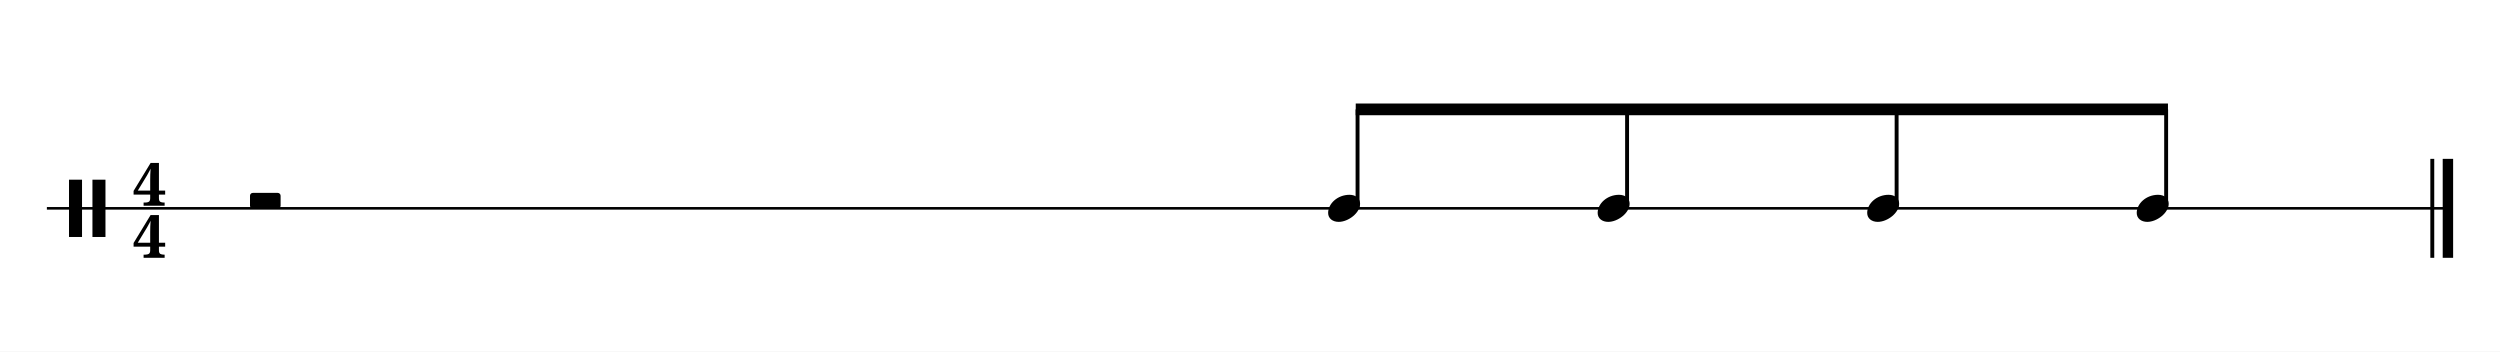
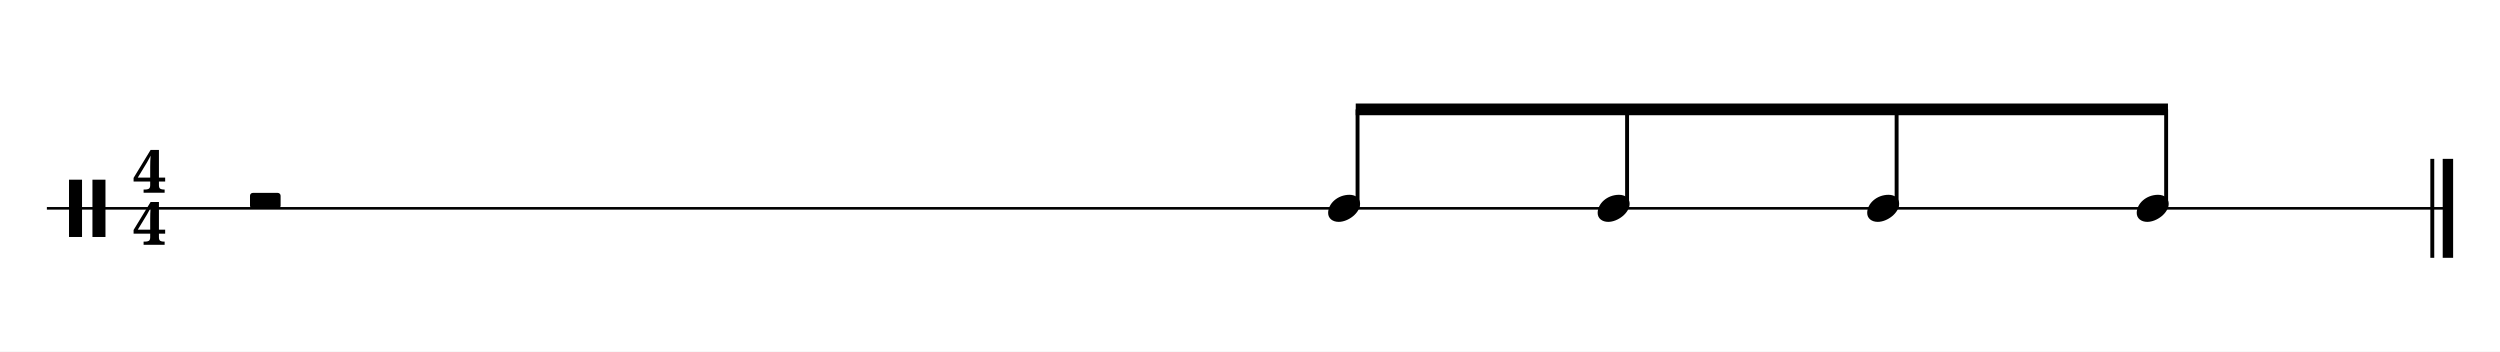
<svg xmlns="http://www.w3.org/2000/svg" width="960" height="135" viewBox="0 0 960 135" role="img" aria-labelledby="title">
  <path fill="white" d="M0 0H960V135H0Z" />
  <path d="M18 80H940" stroke="black" stroke-width="1" />
  <path d="M29 69v22M38 69v22" stroke="black" stroke-width="5" />
-   <text x="51" y="79" font-family="Georgia,serif" font-weight="bold" font-size="23">4</text>
-   <text x="51" y="99" font-family="Georgia,serif" font-weight="bold" font-size="23">4</text>
+   <text x="51" y="74" font-family="Georgia,serif" font-weight="bold" font-size="23">4</text>
+   <text x="51" y="94" font-family="Georgia,serif" font-weight="bold" font-size="23">4</text>
  <path data-smufl="E4E4" fill="black" transform="translate(96.0 100.8) scale(0.52 -0.52)" d="M22.6 41.9 L22.6 49.3 C22.6 50.5 21.6 51.4 20.5 51.4 L2.1 51.4 C0.9 51.4 0.0 50.5 0.0 49.3 L0.0 41.9 C0.0 40.8 0.9 39.8 2.1 39.8 L20.5 39.8 C21.6 39.8 22.6 40.8 22.6 41.9 Z" />
  <path data-smufl="E0A4" fill="black" transform="translate(510.0 100.8) scale(0.52 -0.52)" d="M7.8 30.0 C14.9 30.0 23.6 36.6 23.6 43.4 C23.6 47.4 20.4 50.0 15.8 50.0 C7.0 50.0 0.0 43.5 0.0 36.6 C0.0 32.5 3.4 30.0 7.8 30.0 Z" />
  <path d="M521.3 80V42" stroke="black" stroke-width="1.5" />
  <path data-smufl="E0A4" fill="black" transform="translate(613.5 100.8) scale(0.52 -0.52)" d="M7.8 30.0 C14.9 30.0 23.6 36.6 23.6 43.4 C23.6 47.4 20.4 50.0 15.8 50.0 C7.0 50.0 0.0 43.5 0.0 36.6 C0.0 32.5 3.4 30.0 7.8 30.0 Z" />
  <path d="M624.8 80V42" stroke="black" stroke-width="1.5" />
  <path data-smufl="E0A4" fill="black" transform="translate(717.0 100.8) scale(0.52 -0.52)" d="M7.8 30.0 C14.9 30.0 23.6 36.6 23.6 43.4 C23.6 47.4 20.4 50.0 15.8 50.0 C7.0 50.0 0.0 43.5 0.0 36.6 C0.0 32.5 3.4 30.0 7.8 30.0 Z" />
  <path d="M728.3 80V42" stroke="black" stroke-width="1.5" />
  <path data-smufl="E0A4" fill="black" transform="translate(820.5 100.8) scale(0.52 -0.52)" d="M7.8 30.0 C14.9 30.0 23.6 36.6 23.6 43.4 C23.6 47.4 20.4 50.0 15.8 50.0 C7.0 50.0 0.0 43.5 0.0 36.6 C0.0 32.5 3.4 30.0 7.8 30.0 Z" />
  <path d="M831.8 80V42" stroke="black" stroke-width="1.5" />
  <path data-beam="4" d="M520.6 42H832.5" stroke="black" stroke-width="4.5" />
  <path d="M934.0 61v38" stroke="black" stroke-width="1.5" />
  <path d="M940.0 61v38" stroke="black" stroke-width="4" />
</svg>
